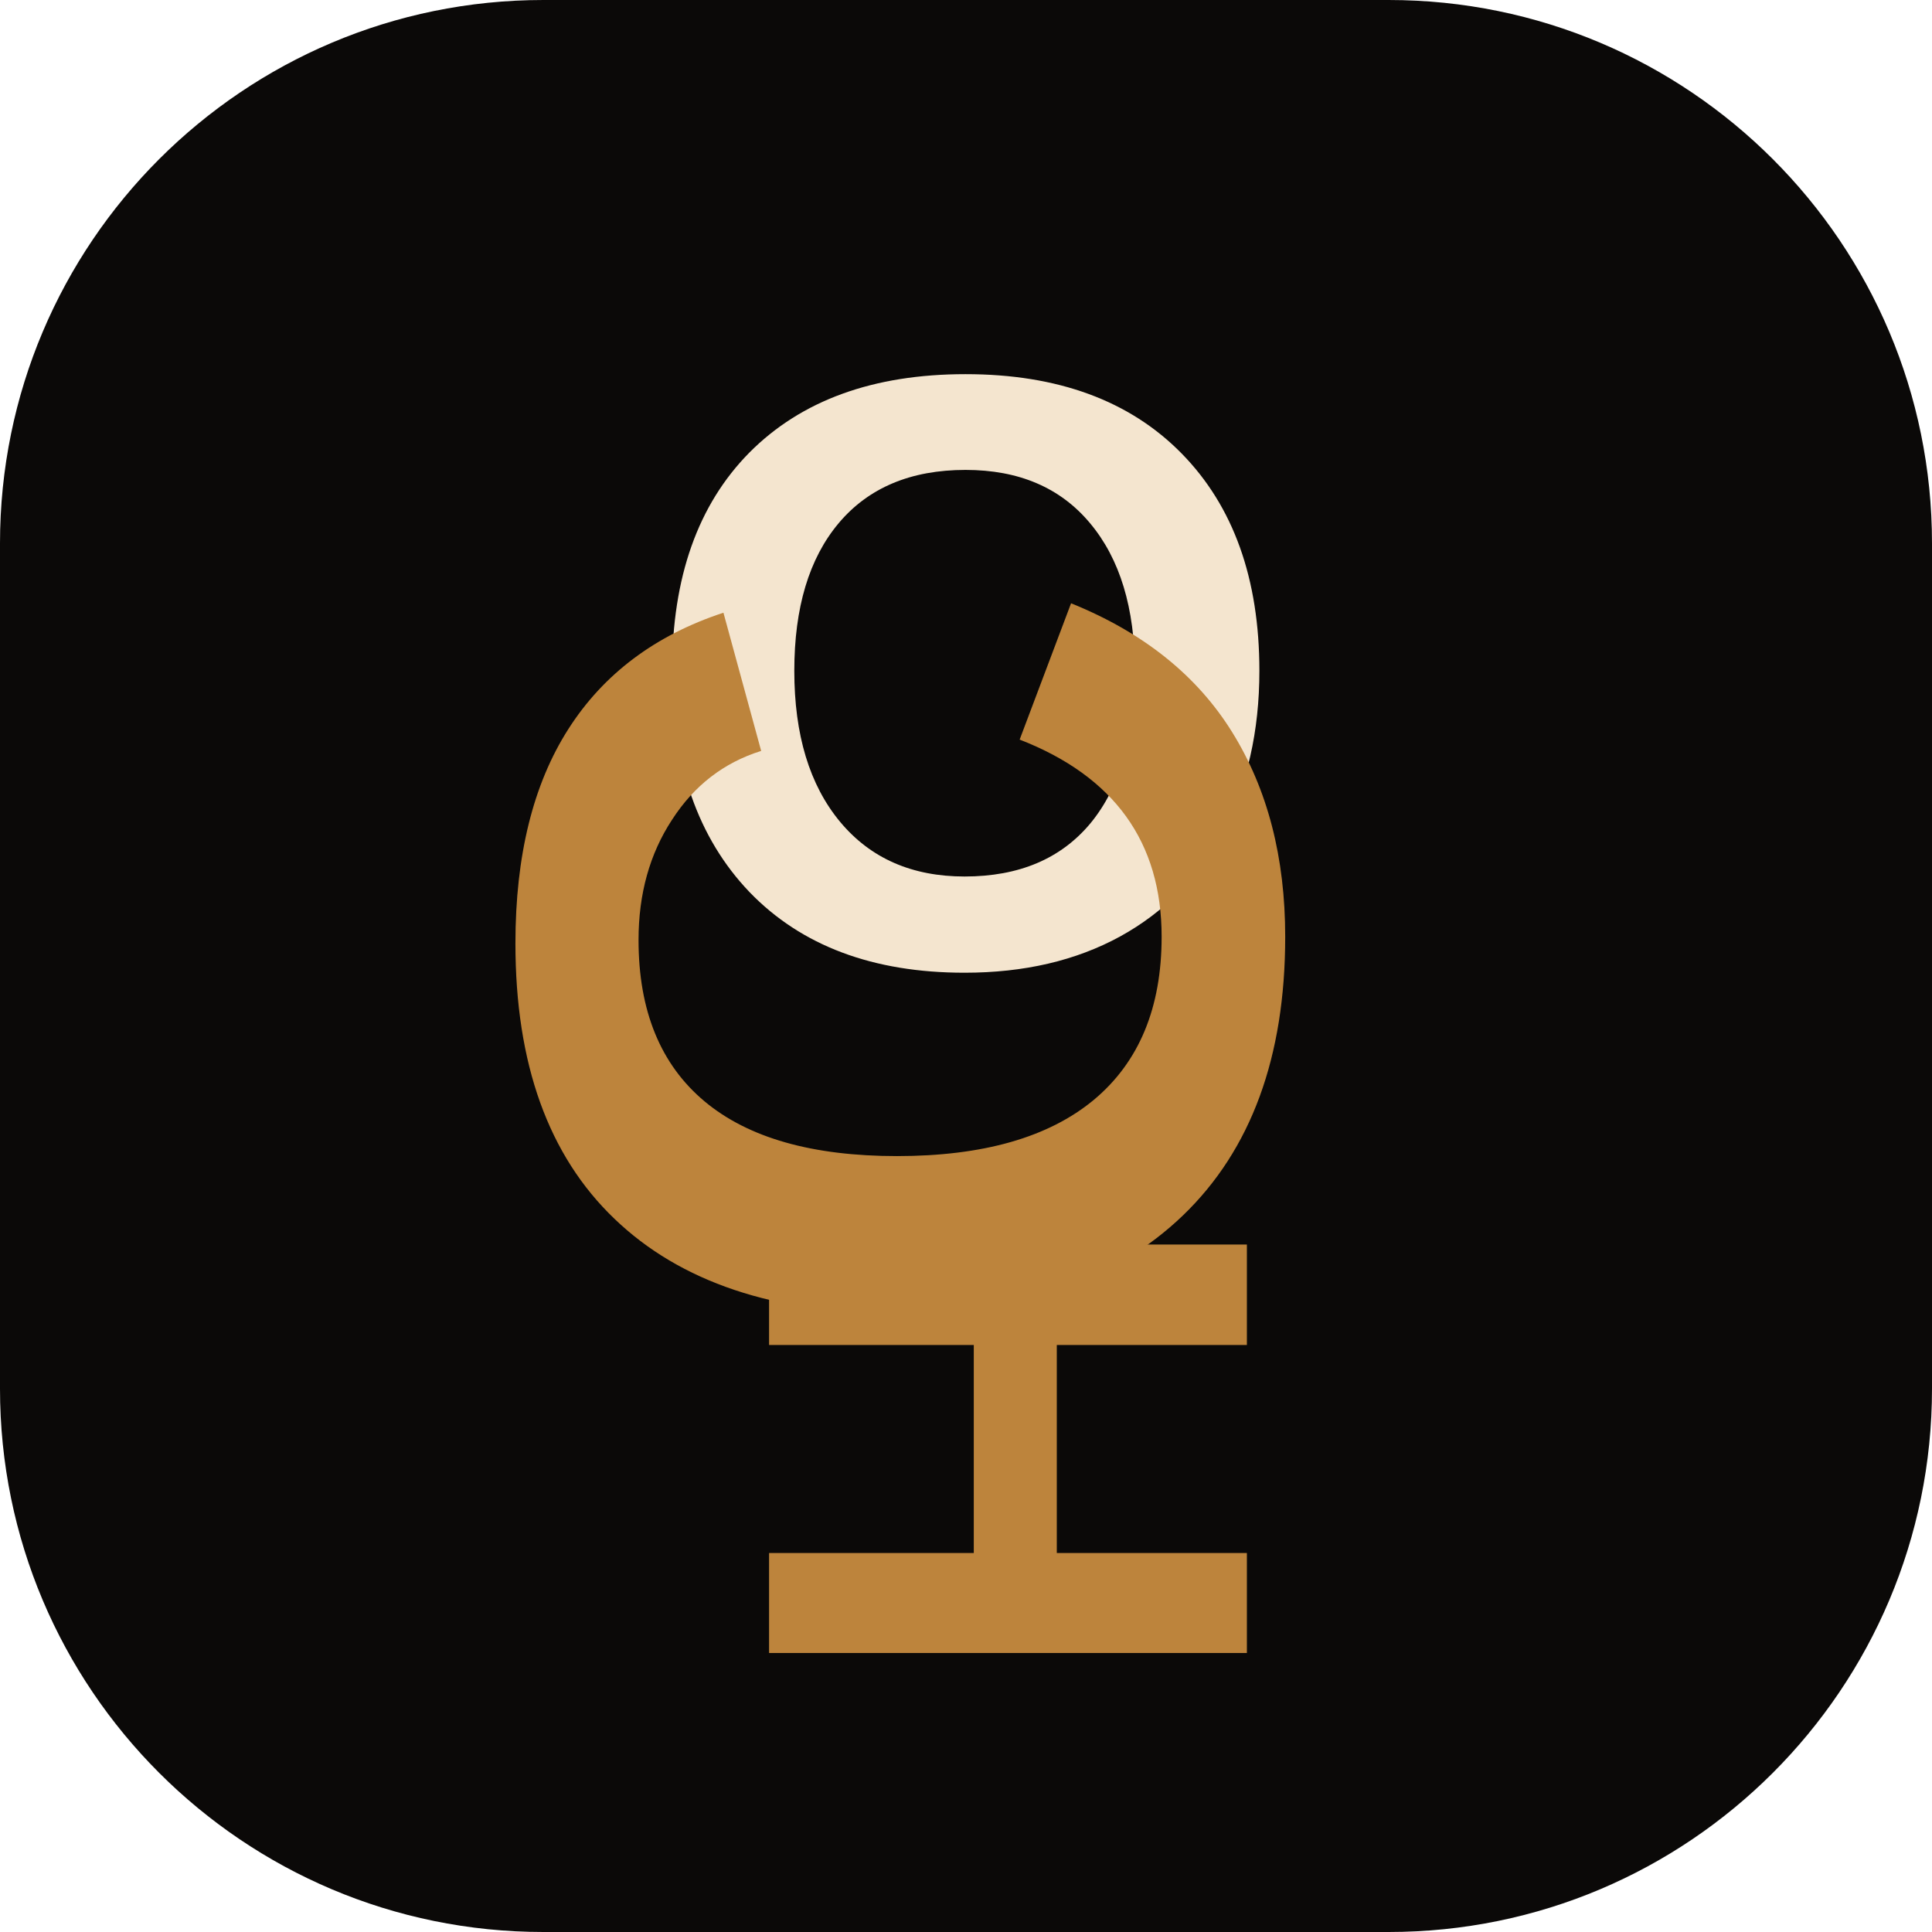
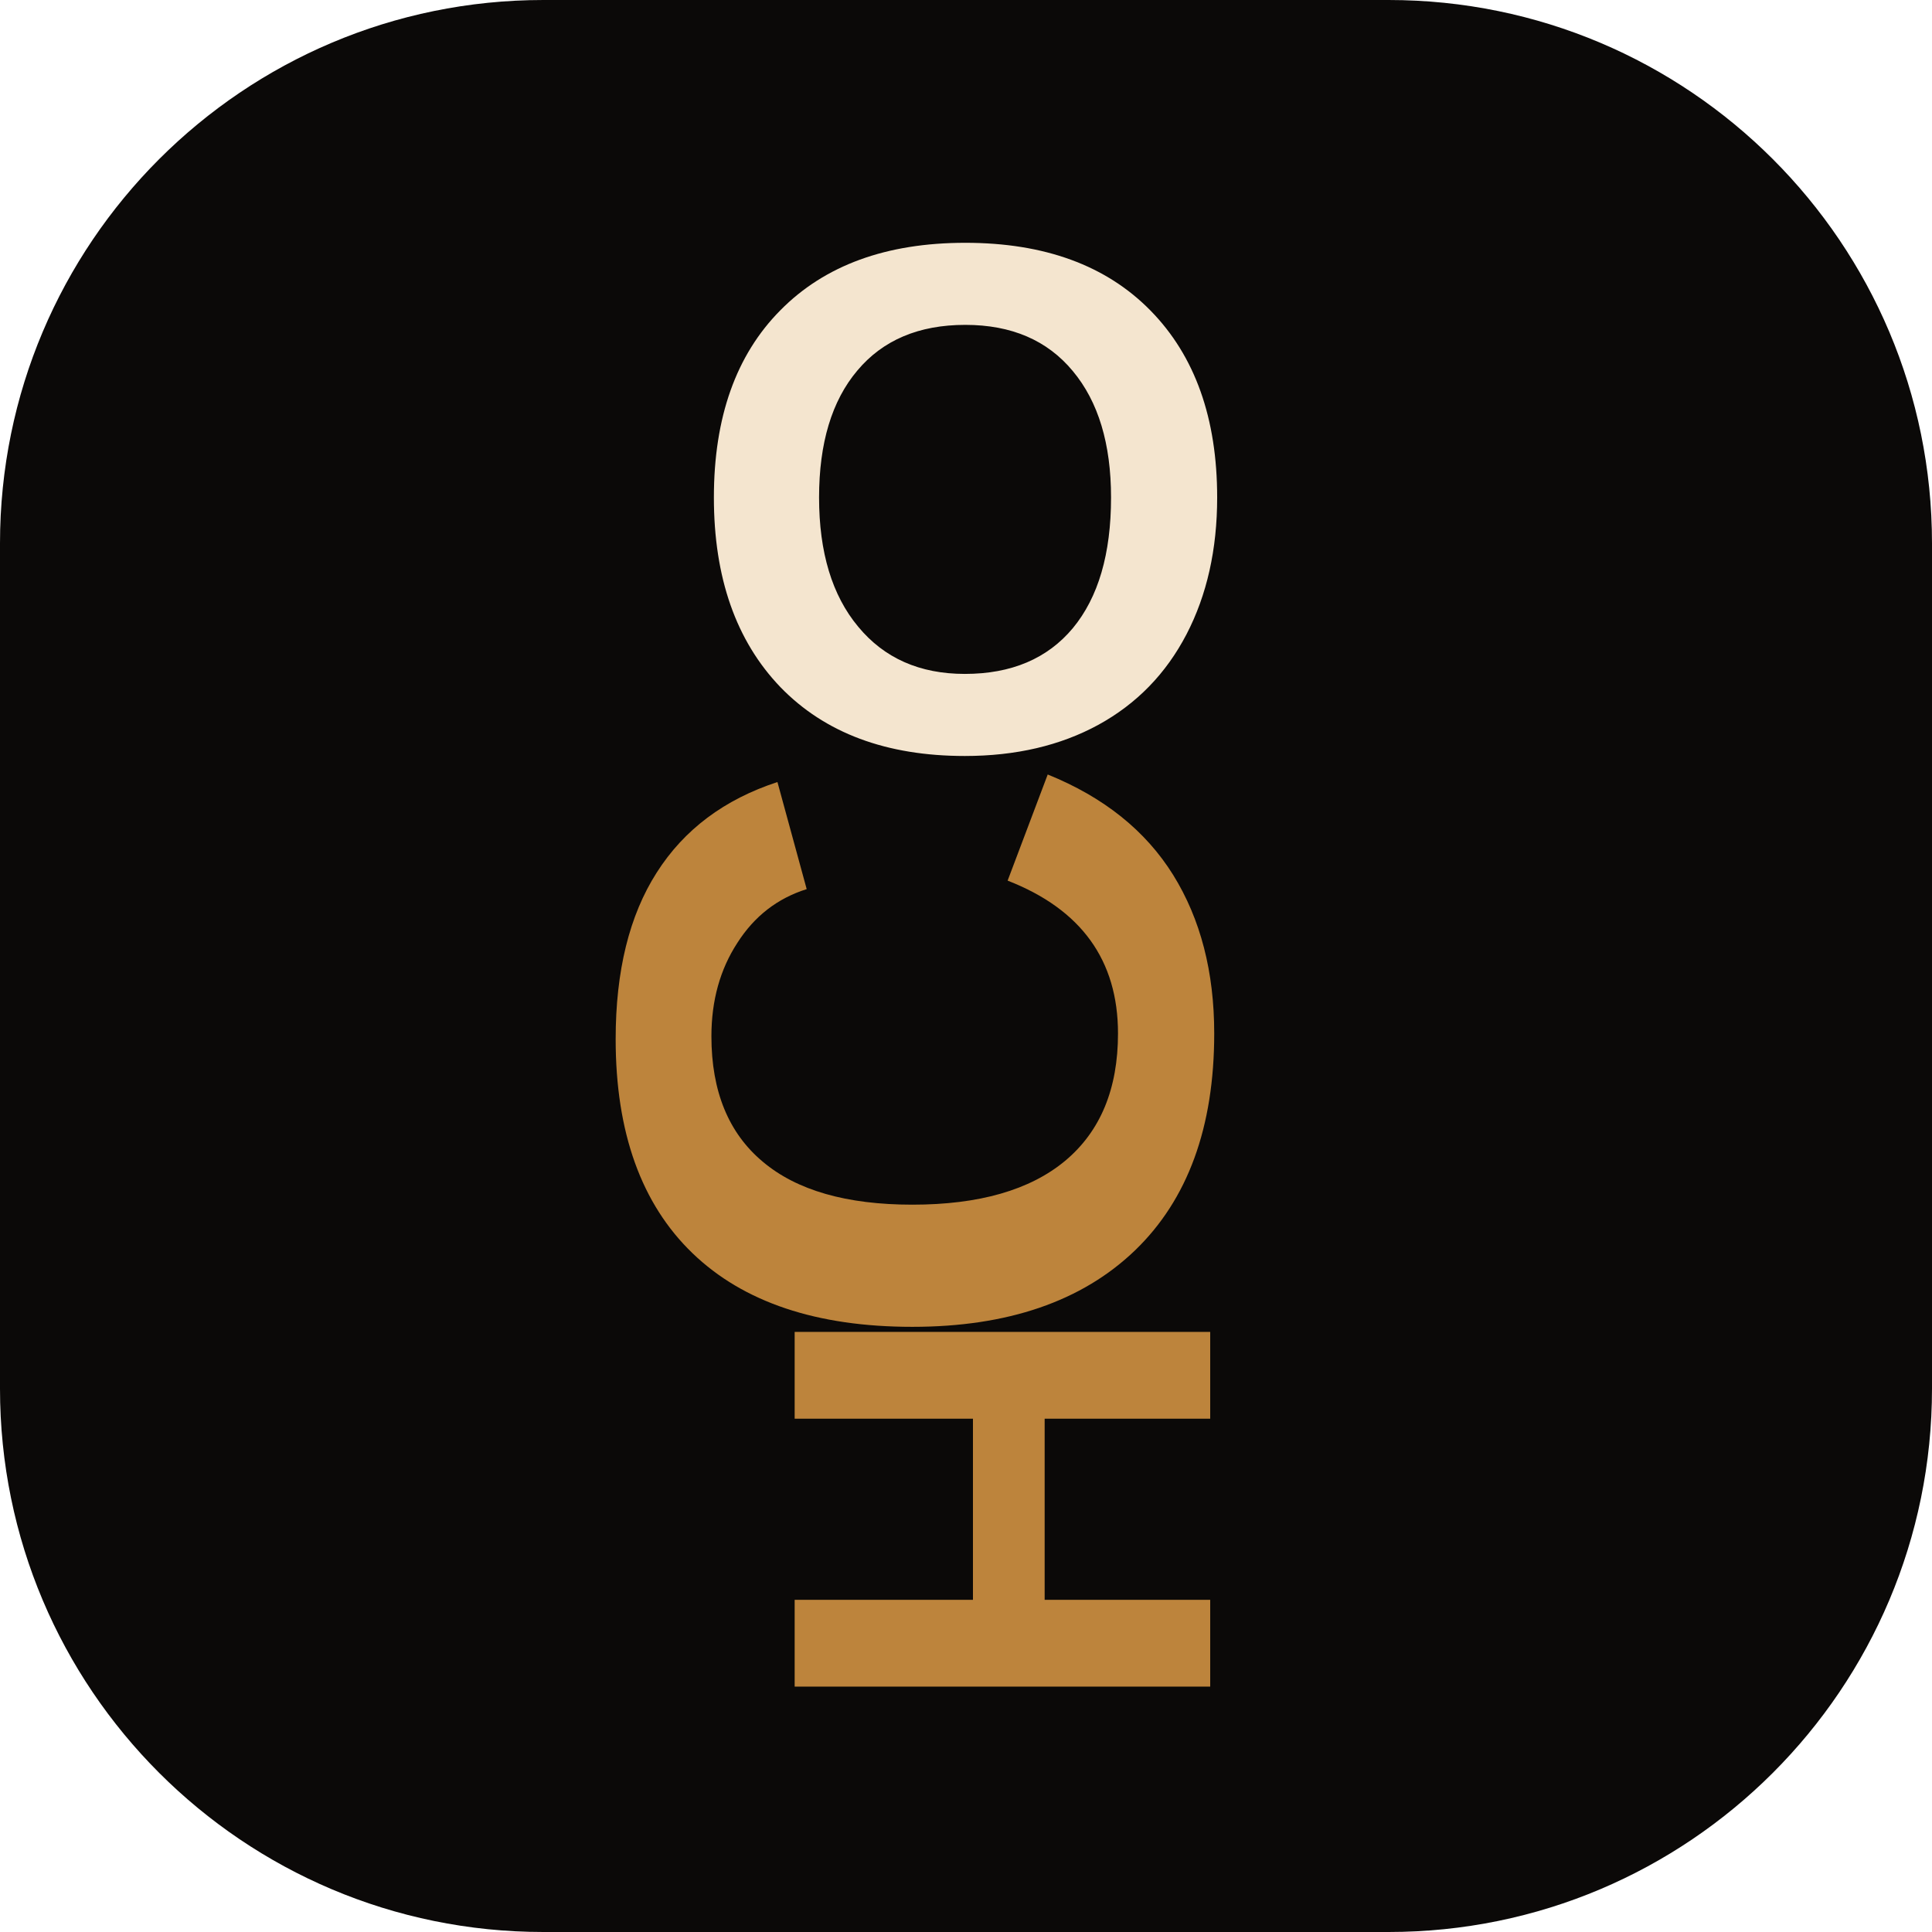
<svg xmlns="http://www.w3.org/2000/svg" viewBox="0 0 64 64" role="img" aria-label="OCH 마이크 아이콘">
  <rect width="64" height="64" rx="18" fill="#0b0908" />
  <g font-family="Arial, Helvetica, sans-serif" font-weight="800" text-anchor="middle" dominant-baseline="middle">
-     <text x="32" y="24" fill="#f4e5cf" font-size="28">O</text>
-     <text x="32" y="32" fill="#bd843c" font-size="36" transform="rotate(270 32 32)">C</text>
-     <text x="32" y="48" fill="#bd843c" font-size="23" transform="rotate(90 32 48)">H</text>
+     <text x="32" y="18" fill="#f4e5cf" font-size="24">O</text>
+     <text x="32" y="35" fill="#bd843c" font-size="28" transform="rotate(270 32 35)">C</text>
+     <text x="32" y="50" fill="#bd843c" font-size="20" transform="rotate(90 32 50)">H</text>
  </g>
</svg>
